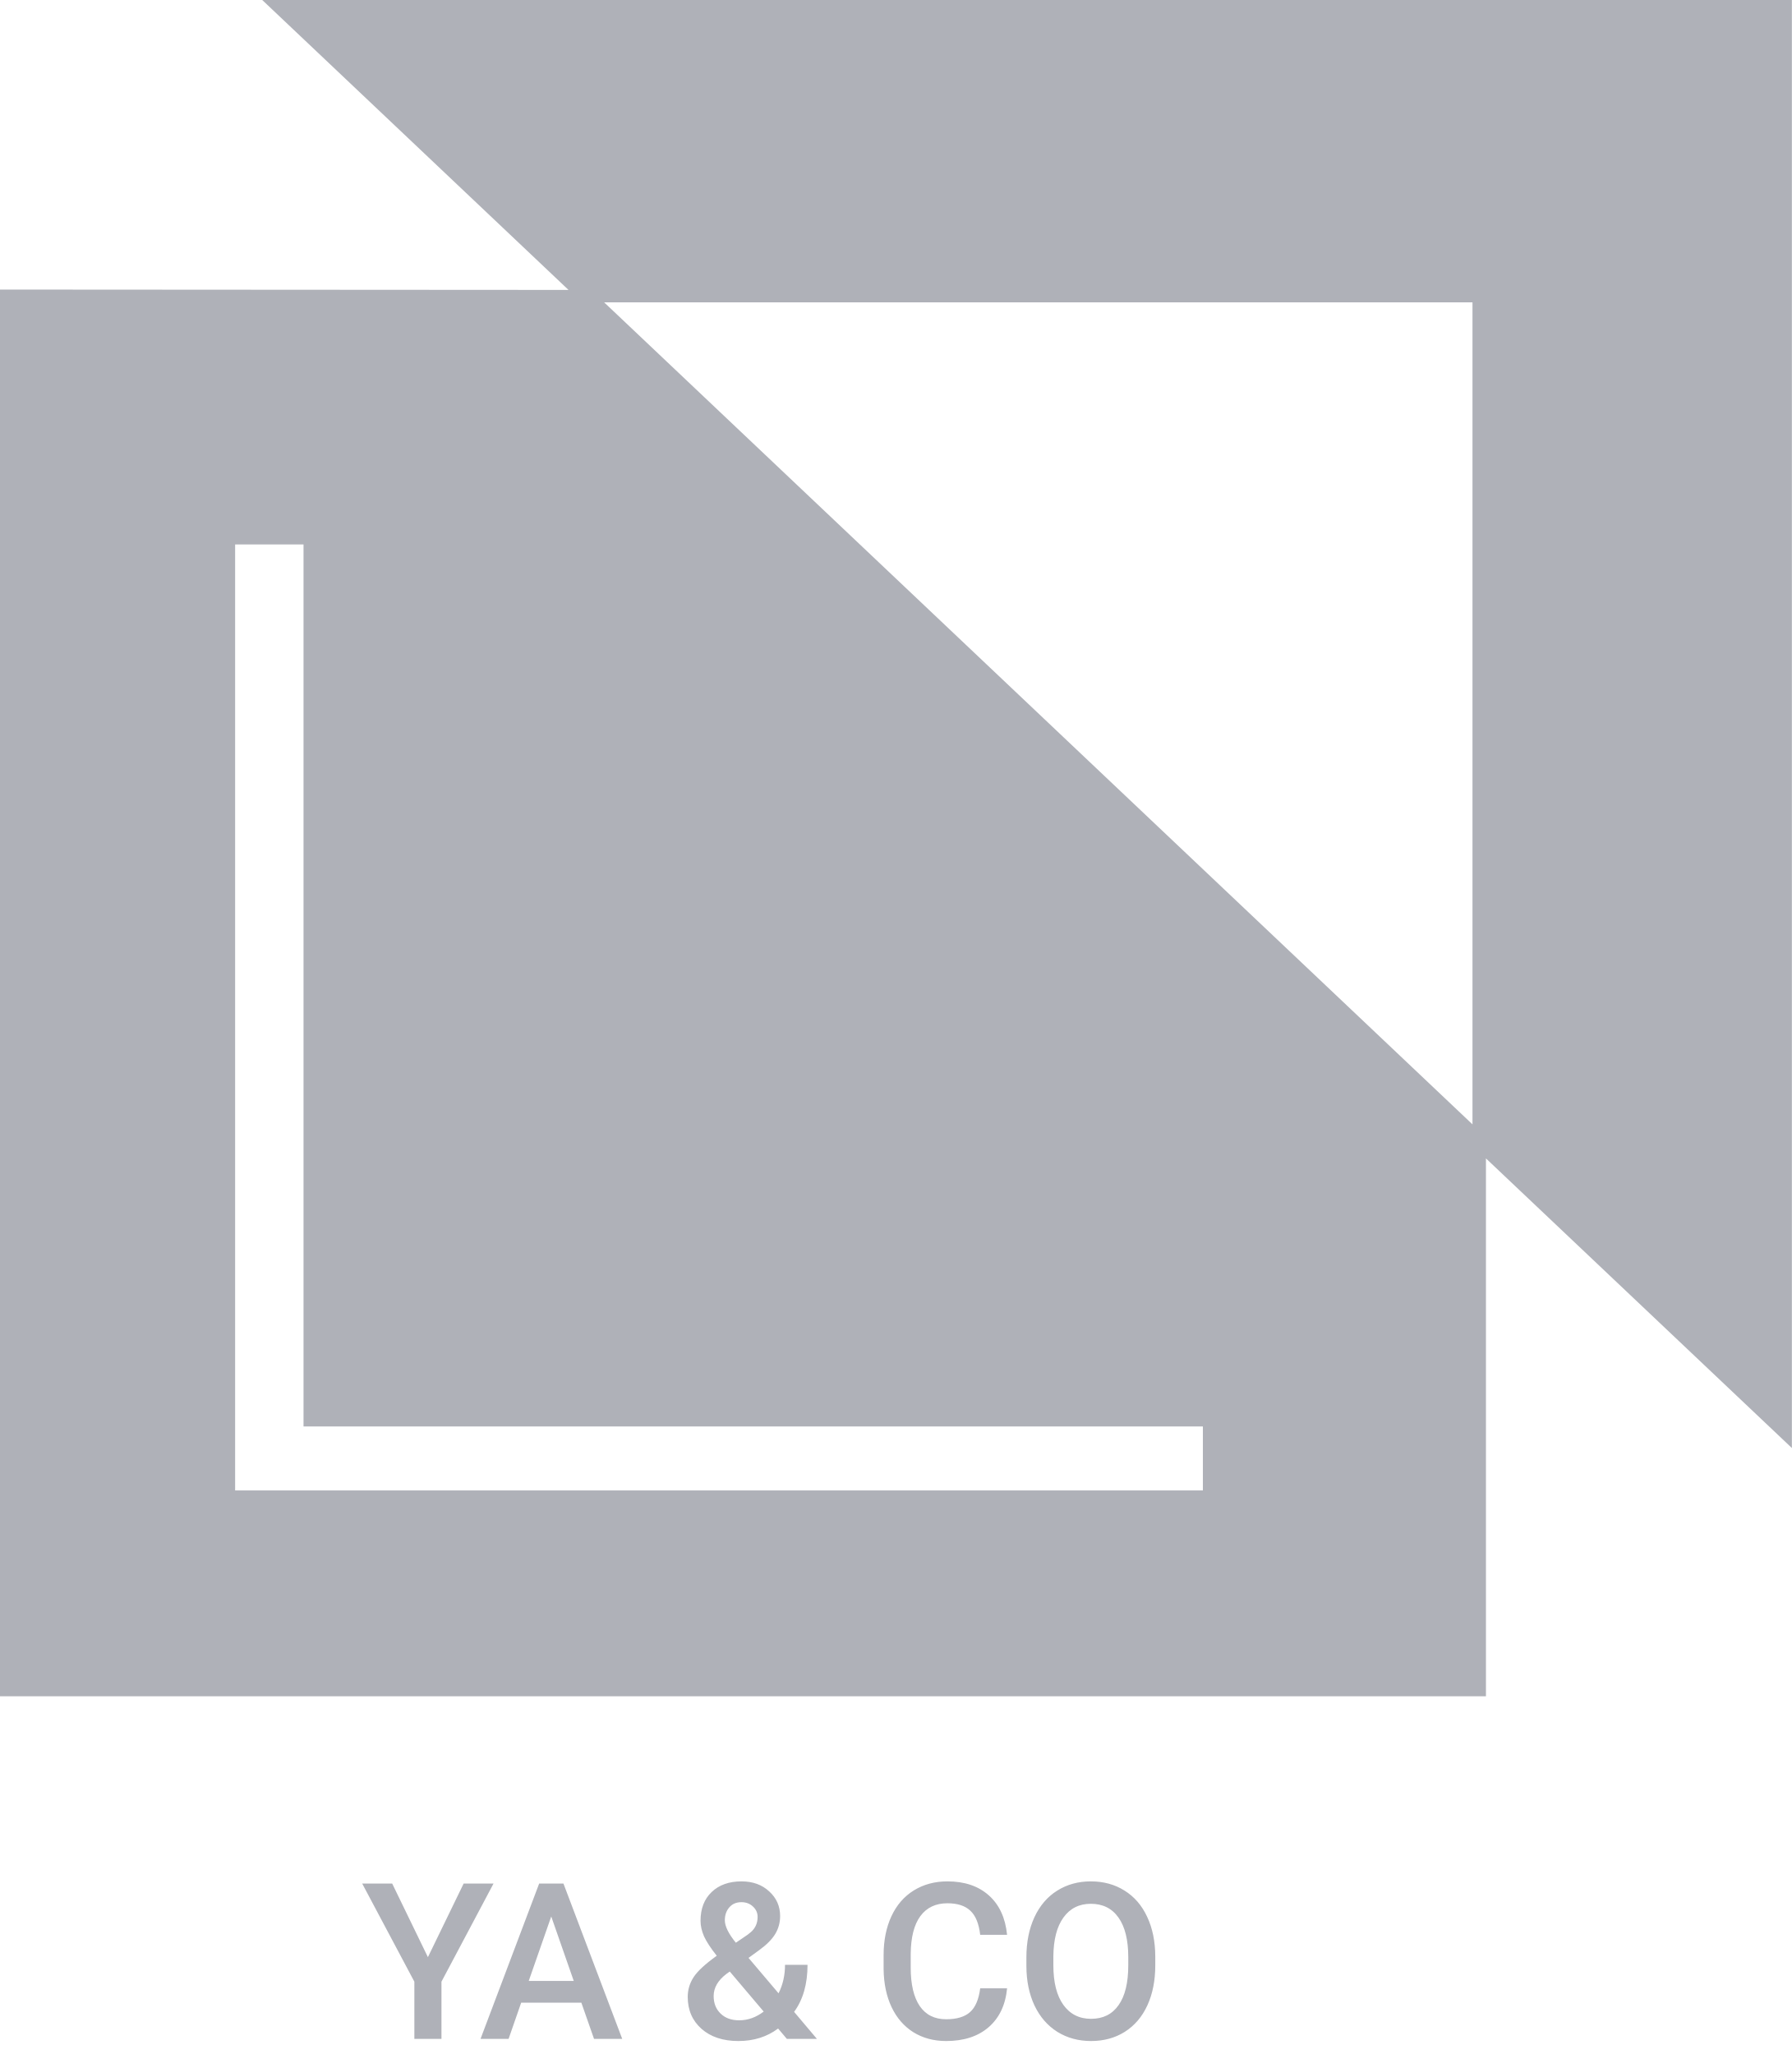
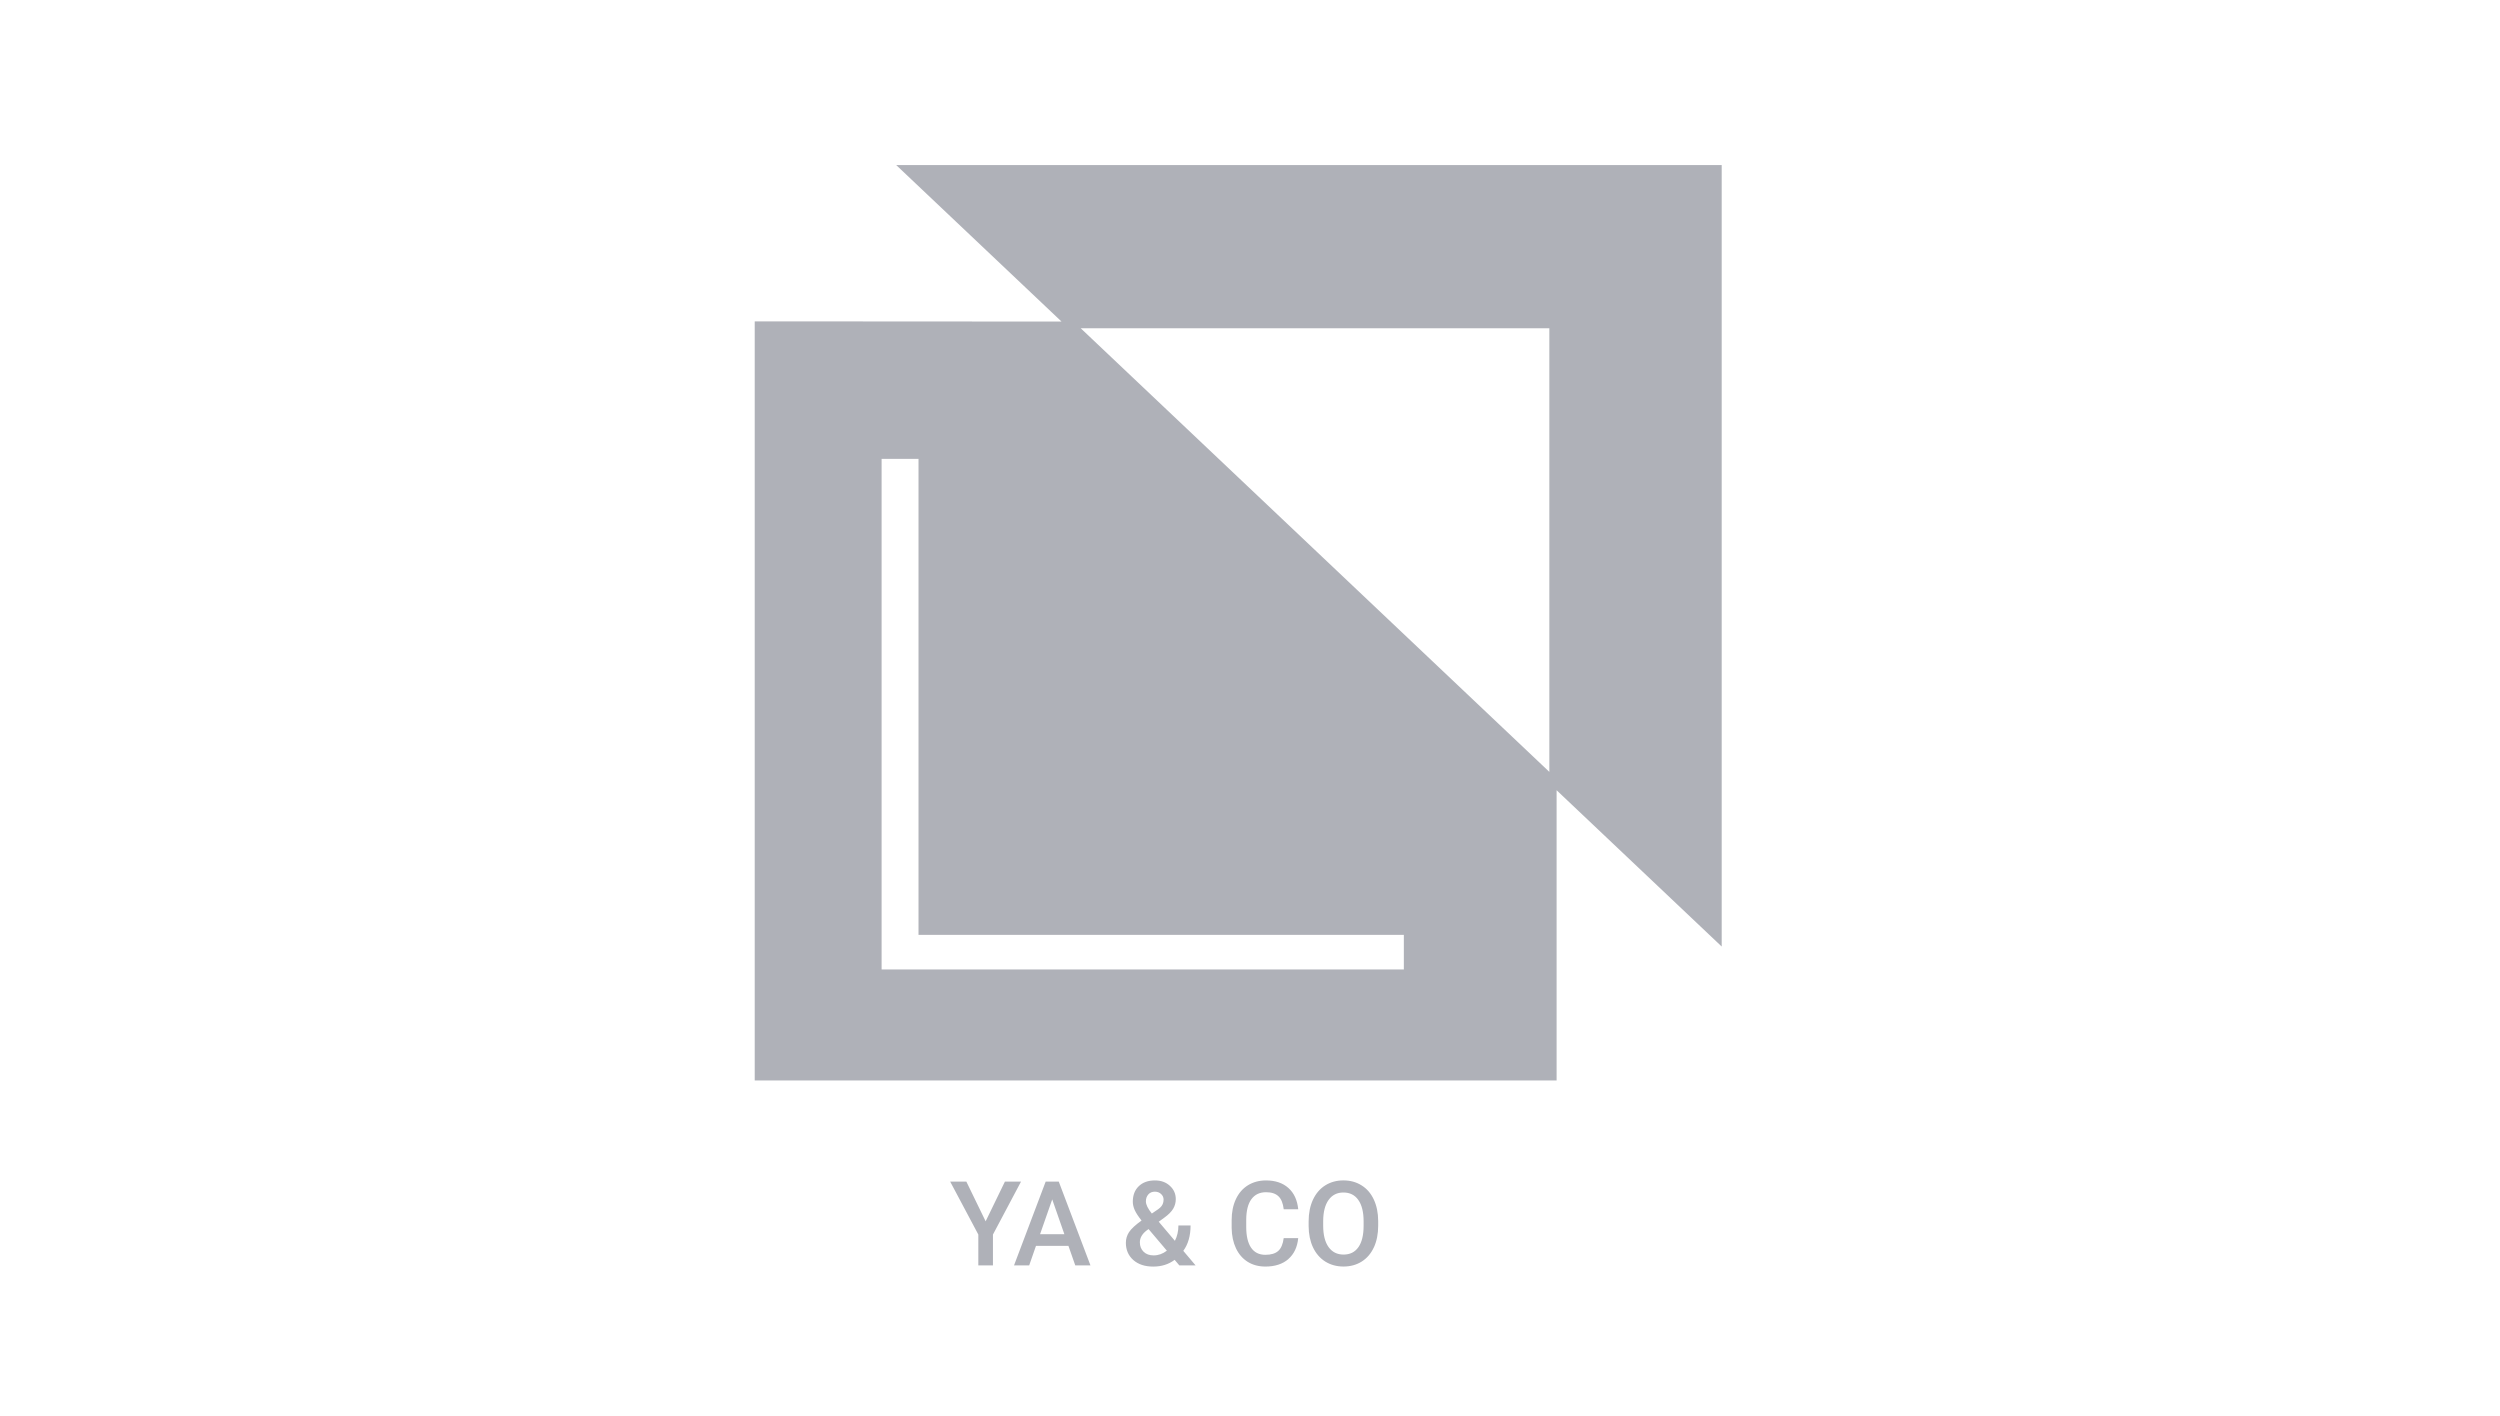
- <svg xmlns="http://www.w3.org/2000/svg" width="41" height="47" viewBox="0 0 41 47" fill="none">
-   <path fill-rule="evenodd" clip-rule="evenodd" d="M6 0L13.008 6.634L0 6.626V38.814H34V26.507L41 33.134V0H6ZM33.692 25.728L13.823 6.918H33.692V25.728ZM27.523 34.105H5.38V12.458H6.945V32.64H27.523V34.105ZM10.609 43.099L9.791 44.784L8.973 43.099H8.287L9.481 45.345V46.654H10.101V45.345L11.293 43.099H10.609ZM11.637 46.654L11.925 45.826H13.302L13.592 46.654H14.237L12.892 43.099H12.337L10.995 46.654H11.637ZM12.613 43.853L13.128 45.328H12.098L12.613 43.853ZM15.87 45.243C15.781 45.379 15.736 45.53 15.736 45.694C15.736 45.994 15.841 46.237 16.051 46.424C16.262 46.61 16.544 46.703 16.895 46.703C17.247 46.703 17.55 46.607 17.804 46.417L18.004 46.654H18.692L18.17 46.036C18.375 45.756 18.477 45.397 18.477 44.959H17.962C17.962 45.199 17.913 45.416 17.814 45.611L17.127 44.801L17.369 44.625C17.54 44.501 17.663 44.378 17.738 44.254C17.813 44.129 17.85 43.992 17.85 43.844C17.85 43.619 17.767 43.431 17.601 43.28C17.437 43.127 17.225 43.05 16.966 43.05C16.68 43.05 16.452 43.132 16.283 43.294C16.113 43.456 16.029 43.675 16.029 43.954C16.029 44.068 16.056 44.185 16.109 44.308C16.165 44.43 16.262 44.578 16.4 44.752C16.136 44.941 15.96 45.104 15.87 45.243ZM17.474 46.029C17.3 46.162 17.113 46.229 16.913 46.229C16.735 46.229 16.594 46.178 16.488 46.075C16.382 45.973 16.329 45.839 16.329 45.675C16.329 45.484 16.427 45.315 16.622 45.167L16.698 45.113L17.474 46.029ZM16.837 44.454C16.669 44.247 16.585 44.076 16.585 43.939C16.585 43.82 16.62 43.722 16.688 43.644C16.756 43.565 16.848 43.526 16.964 43.526C17.071 43.526 17.16 43.56 17.23 43.627C17.3 43.692 17.335 43.77 17.335 43.863C17.335 44.003 17.285 44.118 17.184 44.208L17.108 44.269L16.837 44.454ZM22.623 46.385C22.867 46.172 23.007 45.876 23.043 45.497H22.428C22.395 45.751 22.318 45.932 22.196 46.041C22.074 46.15 21.891 46.205 21.649 46.205C21.384 46.205 21.182 46.104 21.044 45.902C20.907 45.7 20.838 45.407 20.838 45.023V44.708C20.842 44.329 20.915 44.041 21.058 43.846C21.203 43.649 21.41 43.551 21.678 43.551C21.909 43.551 22.084 43.608 22.203 43.722C22.324 43.834 22.398 44.018 22.428 44.273H23.043C23.004 43.884 22.865 43.583 22.625 43.37C22.386 43.157 22.07 43.05 21.678 43.05C21.387 43.05 21.13 43.12 20.907 43.258C20.685 43.396 20.515 43.593 20.396 43.849C20.278 44.104 20.218 44.4 20.218 44.735V45.067C20.223 45.394 20.284 45.681 20.401 45.929C20.519 46.176 20.685 46.367 20.899 46.502C21.116 46.636 21.366 46.703 21.649 46.703C22.054 46.703 22.379 46.597 22.623 46.385ZM26.253 45.887C26.374 45.623 26.434 45.318 26.434 44.969V44.772C26.433 44.425 26.371 44.121 26.248 43.861C26.127 43.599 25.953 43.399 25.729 43.26C25.506 43.12 25.249 43.05 24.959 43.05C24.67 43.05 24.413 43.121 24.188 43.263C23.965 43.403 23.792 43.605 23.668 43.871C23.546 44.136 23.485 44.442 23.485 44.789V44.989C23.486 45.329 23.548 45.629 23.67 45.89C23.794 46.15 23.968 46.351 24.193 46.493C24.419 46.633 24.676 46.703 24.964 46.703C25.256 46.703 25.513 46.633 25.736 46.493C25.96 46.351 26.133 46.149 26.253 45.887ZM25.592 43.878C25.741 44.088 25.816 44.39 25.816 44.784V44.969C25.816 45.37 25.742 45.674 25.594 45.882C25.448 46.091 25.238 46.195 24.964 46.195C24.694 46.195 24.483 46.088 24.33 45.875C24.178 45.662 24.102 45.36 24.102 44.969V44.764C24.106 44.382 24.182 44.086 24.332 43.878C24.483 43.668 24.692 43.563 24.959 43.563C25.233 43.563 25.444 43.668 25.592 43.878Z" fill="#AFB1B8" />
+ <svg xmlns="http://www.w3.org/2000/svg" id="client1" fill="none" height="60" viewBox="0 0 106 60" width="106">
+   <path clip-rule="evenodd" d="m38 7 7.008 6.634-13.008-.008v32.187h34v-12.307l7 6.627v-33.134zm27.692 25.728-19.87-18.81h19.87zm-6.169 8.377h-22.143v-21.648h1.565v20.182h20.578zm-16.914 8.994-.818 1.685-.818-1.685h-.686l1.194 2.246v1.309h.62v-1.309l1.191-2.246zm1.028 3.555.288-.828h1.377l.29.828h.644l-1.345-3.555h-.554l-1.343 3.555zm.977-2.8.515 1.475h-1.03zm3.257 1.389c-.089.137-.134.287-.134.452 0 .299.105.543.315.73.212.186.493.278.845.278s.654-.095.908-.286l.2.237h.689l-.522-.618c.205-.28.308-.639.308-1.077h-.515c0 .239-.05.457-.149.652l-.686-.81.242-.176c.171-.124.294-.247.369-.371.075-.125.112-.262.112-.41 0-.225-.083-.413-.249-.564-.164-.153-.376-.23-.635-.23-.286 0-.514.081-.684.244-.169.161-.254.381-.254.659 0 .114.027.232.081.354.055.122.152.27.29.444-.264.189-.44.352-.53.491zm1.604.786c-.174.134-.361.2-.561.2-.177 0-.319-.051-.425-.154s-.159-.236-.159-.4c0-.19.098-.36.293-.508l.076-.054zm-.637-1.575c-.168-.207-.252-.378-.252-.515 0-.119.034-.217.103-.295.068-.078.16-.117.276-.117.107 0 .196.033.266.1.07.065.105.144.105.237 0 .14-.051.255-.151.344l-.076.061zm5.786 1.931c.244-.213.384-.509.42-.889h-.615c-.033.254-.11.435-.232.544-.122.109-.304.164-.547.164-.265 0-.467-.101-.605-.303-.137-.202-.205-.495-.205-.879v-.315c.003-.379.076-.666.22-.862.145-.197.352-.295.62-.295.231 0 .406.057.525.171.12.112.195.296.225.552h.615c-.039-.389-.178-.69-.417-.903-.239-.213-.555-.32-.947-.32-.291 0-.548.069-.771.207-.221.138-.391.335-.51.591-.119.256-.178.551-.178.886v.332c.005.327.066.614.183.862s.283.439.498.574c.216.134.466.2.75.2.405 0 .73-.106.974-.317zm3.63-.498c.12-.264.181-.57.181-.918v-.198c-.002-.347-.064-.65-.186-.911-.122-.262-.295-.462-.52-.601-.223-.14-.479-.21-.769-.21s-.547.071-.771.212c-.223.14-.396.343-.52.608-.122.265-.183.571-.183.918v.2c.002.34.063.64.185.901.124.261.298.462.522.603.226.14.483.21.771.21.291 0 .548-.07.771-.21.225-.142.397-.343.518-.606zm-.662-2.009c.15.21.225.512.225.906v.185c0 .4-.074.705-.222.913-.146.208-.356.312-.63.312-.27 0-.482-.107-.635-.32-.151-.213-.227-.515-.227-.906v-.205c.003-.383.08-.678.23-.886.151-.21.36-.315.627-.315.273 0 .484.105.632.315z" fill="#afb1b8" fill-rule="evenodd" />
</svg>
